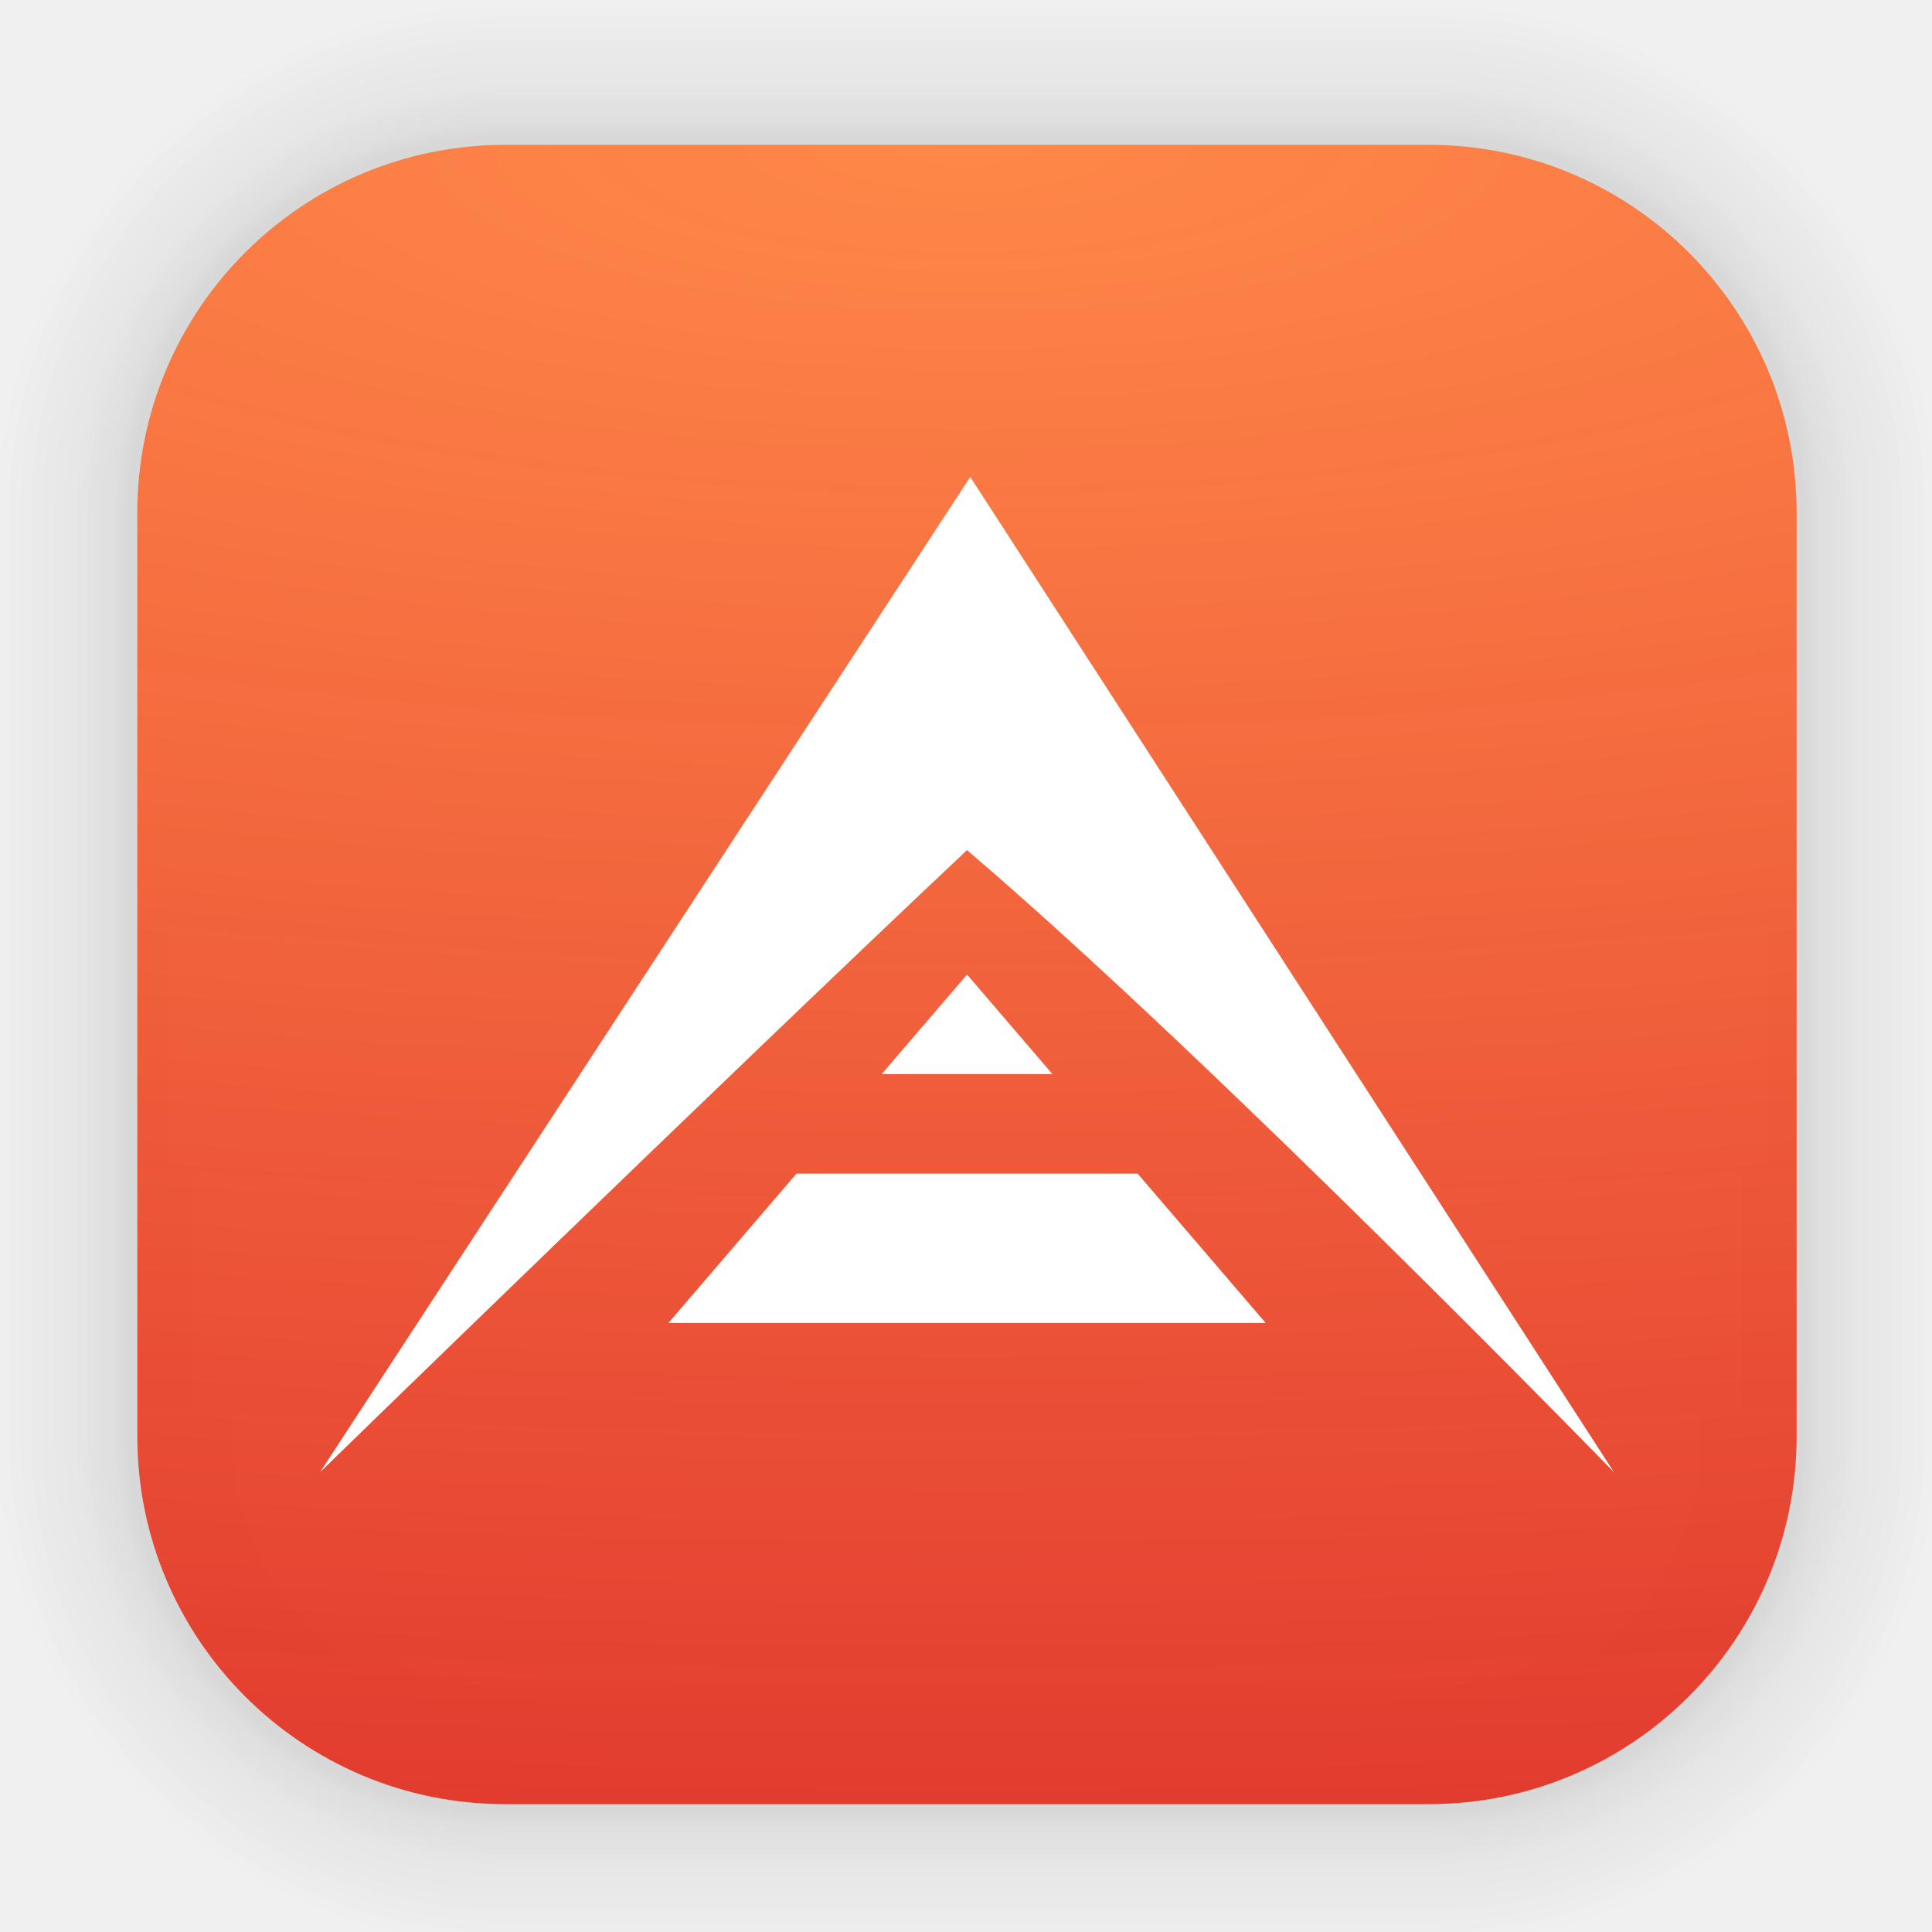
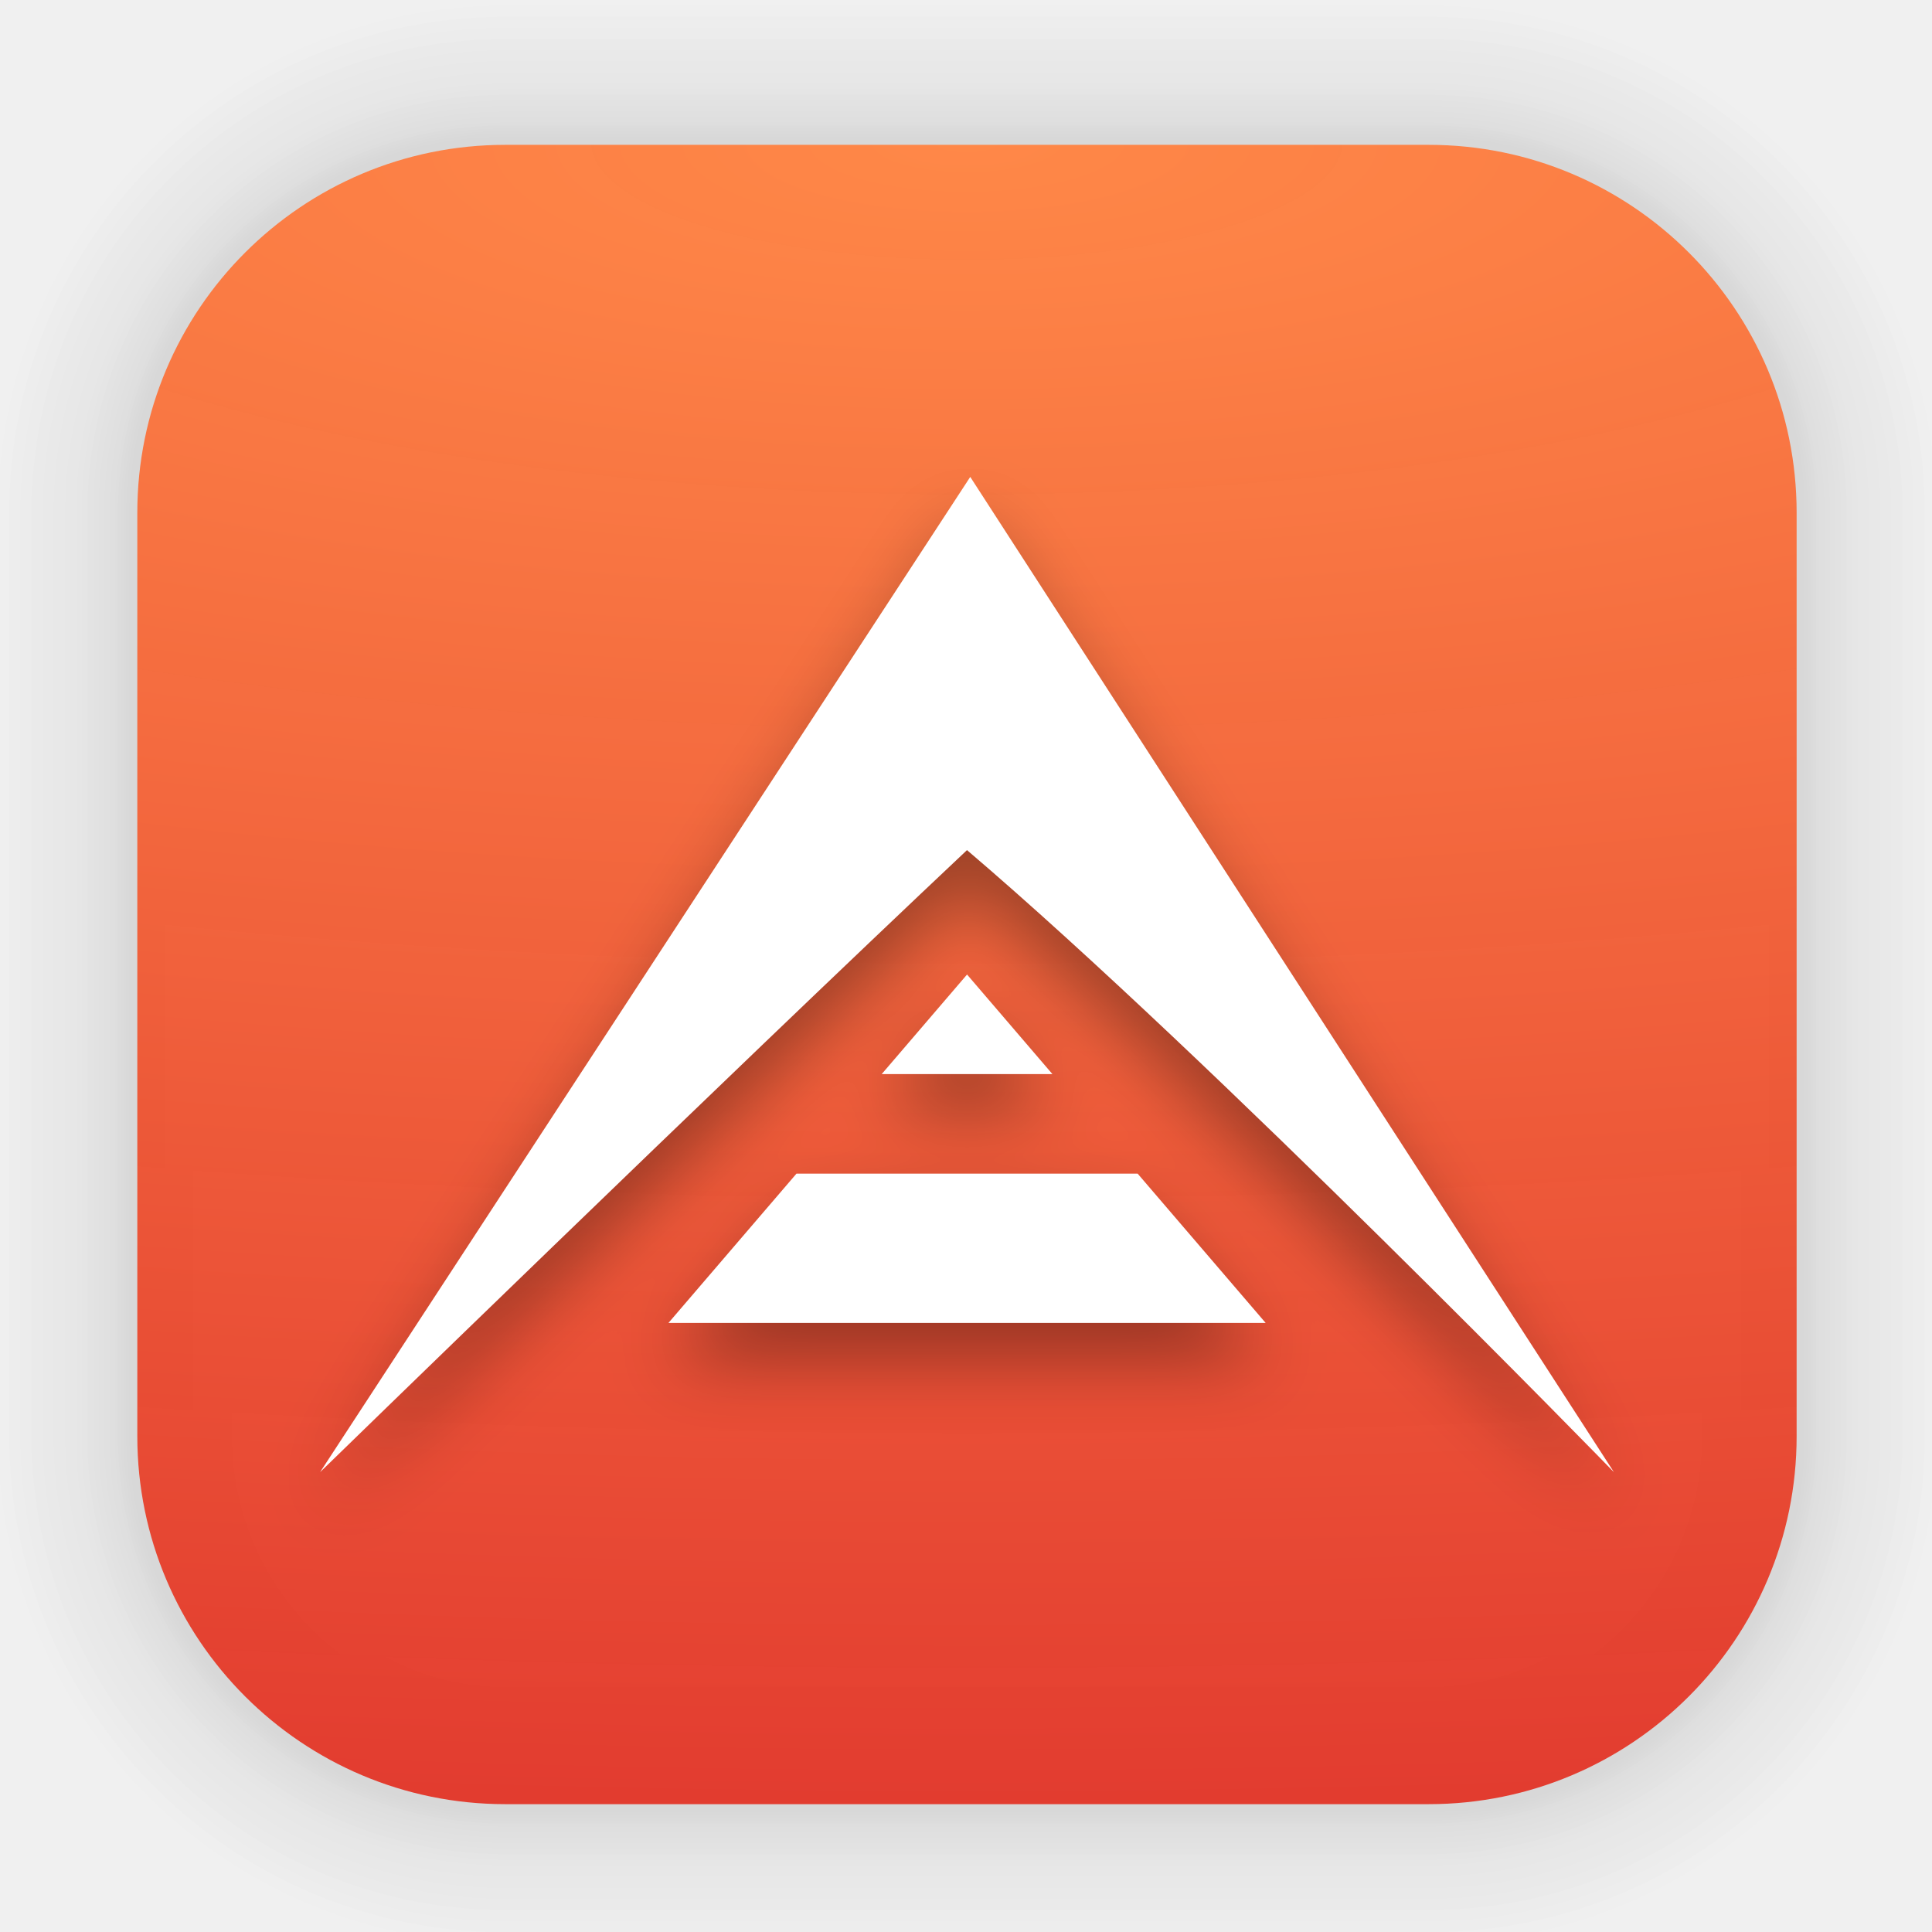
<svg xmlns="http://www.w3.org/2000/svg" id="svg1443" width="512" height="512" version="1.1" viewBox="0 0 33.867 33.867">
  <defs id="defs1437">
-     <radialGradient id="radialGradient963" cx="16.951" cy="2.51" r="14.544" gradientTransform="matrix(7.1386 0 0 2.2345 -104.06 -3.0991)" gradientUnits="userSpaceOnUse">
+     <radialGradient id="radialGradient963" cx="16.951" cy="2.51" r="14.544" gradientTransform="matrix(7.1386,0,0,2.2345,-104.06,-3.0991)" gradientUnits="userSpaceOnUse">
      <stop id="stop957" stop-color="#ff8848" offset="0" />
      <stop id="stop959" stop-color="#df2e27" stop-opacity=".969" offset="1" />
    </radialGradient>
+     <filter style="color-interpolation-filters:sRGB" id="filter1" x="-0.066" y="-0.086" width="1.133" height="1.173">
+       <feGaussianBlur stdDeviation="0.627" id="feGaussianBlur1" />
+     </filter>
  </defs>
-   <g id="layer1">
-     <g id="g1702" transform="matrix(.97573 0 0 .97573 -65.737 -37.183)" fill="none" opacity=".295" stroke="#000" stroke-linecap="round" stroke-linejoin="round" stroke-opacity=".02">
-       <rect id="rect1634" x="69.84" y="40.71" width="29.811" height="29.811" rx="6.61" ry="6.61" stroke-width=".1" />
-       <rect id="rect1638" x="69.84" y="40.71" width="29.811" height="29.811" rx="6.61" ry="6.61" stroke-width=".2" />
-       <rect id="rect1640" x="69.84" y="40.71" width="29.811" height="29.811" rx="6.61" ry="6.61" stroke-width=".3" />
-       <rect id="rect1642" x="69.84" y="40.71" width="29.811" height="29.811" rx="6.61" ry="6.61" stroke-width=".4" />
-       <rect id="rect1644" x="69.84" y="40.71" width="29.811" height="29.811" rx="6.61" ry="6.61" stroke-width=".5" />
-       <rect id="rect1646" x="69.84" y="40.71" width="29.811" height="29.811" rx="6.61" ry="6.61" stroke-width=".6" />
-       <rect id="rect1648" x="69.84" y="40.71" width="29.811" height="29.811" rx="6.61" ry="6.61" stroke-width=".7" />
-       <rect id="rect1650" x="69.84" y="40.71" width="29.811" height="29.811" rx="6.61" ry="6.61" stroke-width=".8" />
-       <rect id="rect1652" x="69.84" y="40.71" width="29.811" height="29.811" rx="6.61" ry="6.61" />
-       <rect id="rect1654" x="69.84" y="40.71" width="29.811" height="29.811" rx="6.61" ry="6.61" stroke-width="1.2" />
-       <rect id="rect1656" x="69.84" y="40.71" width="29.811" height="29.811" rx="6.61" ry="6.61" stroke-width="1.4" />
-       <rect id="rect1658" x="69.84" y="40.71" width="29.811" height="29.811" rx="6.61" ry="6.61" stroke-width="1.6" />
-       <rect id="rect1660" x="69.84" y="40.71" width="29.811" height="29.811" rx="6.61" ry="6.61" stroke-width="1.8" />
-       <rect id="rect1662" x="69.84" y="40.71" width="29.811" height="29.811" rx="6.61" ry="6.61" stroke-width="2" />
-       <rect id="rect1664" x="69.84" y="40.71" width="29.811" height="29.811" rx="6.61" ry="6.61" stroke-width="2.2" />
-       <rect id="rect1666" x="69.84" y="40.71" width="29.811" height="29.811" rx="6.61" ry="6.61" stroke-width="2.6" />
-       <rect id="rect1668" x="69.84" y="40.71" width="29.811" height="29.811" rx="6.61" ry="6.61" stroke-width="3" />
-       <rect id="rect1670" x="69.84" y="40.71" width="29.811" height="29.811" rx="6.61" ry="6.61" stroke-width="3.4" />
-       <rect id="rect1672" x="69.84" y="40.71" width="29.811" height="29.811" rx="6.61" ry="6.61" stroke-width="3.8" />
-       <rect id="rect1674" x="69.84" y="40.71" width="29.811" height="29.811" rx="6.61" ry="6.61" stroke-width="4.2" />
-       <rect id="rect1676" x="69.84" y="40.71" width="29.811" height="29.811" rx="6.61" ry="6.61" stroke-width="4.6" />
-       <rect id="rect1678" x="69.84" y="40.71" width="29.811" height="29.811" rx="6.61" ry="6.61" stroke-width="5" />
-     </g>
-     <rect id="rect849" x="2.407" y="2.539" width="29.087" height="29.087" rx="6.449" ry="6.449" fill="url(#radialGradient963)" stroke-linecap="round" stroke-linejoin="round" stroke-width="2.688" />
-     <path id="path9" d="m17.008 8.36-11.397 17.446s7.084-6.895 11.34-10.904c4.301 3.666 11.34 10.904 11.34 10.904zm-0.056 8.723-1.496 1.745h2.992zm-2.99 3.49-2.244 2.617h10.468l-2.244-2.617z" fill="#fff" stroke-width=".743" />
+   <g id="g1702" transform="matrix(0.97573,0,0,0.97573,-65.737,-37.183)" fill="none" opacity="0.295" stroke="#000000" stroke-linecap="round" stroke-linejoin="round" stroke-opacity="0.02">
+     <rect id="rect1634" x="69.84" y="40.71" width="29.811" height="29.811" rx="6.61" ry="6.61" stroke-width="0.1" />
+     <rect id="rect1638" x="69.84" y="40.71" width="29.811" height="29.811" rx="6.61" ry="6.61" stroke-width="0.2" />
+     <rect id="rect1640" x="69.84" y="40.71" width="29.811" height="29.811" rx="6.61" ry="6.61" stroke-width="0.3" />
+     <rect id="rect1642" x="69.84" y="40.71" width="29.811" height="29.811" rx="6.61" ry="6.61" stroke-width="0.4" />
+     <rect id="rect1644" x="69.84" y="40.71" width="29.811" height="29.811" rx="6.61" ry="6.61" stroke-width="0.5" />
+     <rect id="rect1646" x="69.84" y="40.71" width="29.811" height="29.811" rx="6.61" ry="6.61" stroke-width="0.6" />
+     <rect id="rect1648" x="69.84" y="40.71" width="29.811" height="29.811" rx="6.61" ry="6.61" stroke-width="0.7" />
+     <rect id="rect1650" x="69.84" y="40.71" width="29.811" height="29.811" rx="6.61" ry="6.61" stroke-width="0.8" />
+     <rect id="rect1652" x="69.84" y="40.71" width="29.811" height="29.811" rx="6.61" ry="6.61" />
+     <rect id="rect1654" x="69.84" y="40.71" width="29.811" height="29.811" rx="6.61" ry="6.61" stroke-width="1.2" />
+     <rect id="rect1656" x="69.84" y="40.71" width="29.811" height="29.811" rx="6.61" ry="6.61" stroke-width="1.4" />
+     <rect id="rect1658" x="69.84" y="40.71" width="29.811" height="29.811" rx="6.61" ry="6.61" stroke-width="1.6" />
+     <rect id="rect1660" x="69.84" y="40.71" width="29.811" height="29.811" rx="6.61" ry="6.61" stroke-width="1.8" />
+     <rect id="rect1662" x="69.84" y="40.71" width="29.811" height="29.811" rx="6.61" ry="6.61" stroke-width="2" />
+     <rect id="rect1664" x="69.84" y="40.71" width="29.811" height="29.811" rx="6.61" ry="6.61" stroke-width="2.2" />
+     <rect id="rect1666" x="69.84" y="40.71" width="29.811" height="29.811" rx="6.61" ry="6.61" stroke-width="2.6" />
+     <rect id="rect1668" x="69.84" y="40.71" width="29.811" height="29.811" rx="6.61" ry="6.61" stroke-width="3" />
+     <rect id="rect1670" x="69.84" y="40.71" width="29.811" height="29.811" rx="6.61" ry="6.61" stroke-width="3.4" />
+     <rect id="rect1672" x="69.84" y="40.71" width="29.811" height="29.811" rx="6.61" ry="6.61" stroke-width="3.8" />
+     <rect id="rect1674" x="69.84" y="40.71" width="29.811" height="29.811" rx="6.61" ry="6.61" stroke-width="4.2" />
+     <rect id="rect1676" x="69.84" y="40.71" width="29.811" height="29.811" rx="6.61" ry="6.61" stroke-width="4.6" />
+     <rect id="rect1678" x="69.84" y="40.71" width="29.811" height="29.811" rx="6.61" ry="6.61" stroke-width="5" />
  </g>
+   <rect id="rect849" x="2.407" y="2.539" width="29.087" height="29.087" rx="6.45" ry="6.45" fill="url(#radialGradient963)" stroke-linecap="round" stroke-linejoin="round" stroke-width="2.688" style="fill:url(#radialGradient963)" />
+   <path id="path9" d="m 17.008,9.021 -11.397,17.446 c 0,0 7.084,-6.895 11.34,-10.904 4.301,3.666 11.34,10.904 11.34,10.904 z m -0.056,8.723 -1.496,1.745 h 2.992 z m -2.99,3.49 -2.244,2.617 h 10.468 l -2.244,-2.617 z" fill="#ffffff" stroke-width="0.743" style="fill:#000000;fill-opacity:1;filter:url(#filter1);opacity:0.35" />
+   <path id="path9-7" d="M 17.008,8.36 5.611,25.806 c 0,0 7.084,-6.895 11.34,-10.904 4.301,3.666 11.34,10.904 11.34,10.904 z m -0.056,8.723 -1.496,1.745 h 2.992 z m -2.99,3.49 -2.244,2.617 h 10.468 l -2.244,-2.617 z" fill="#ffffff" stroke-width="0.743" />
</svg>
